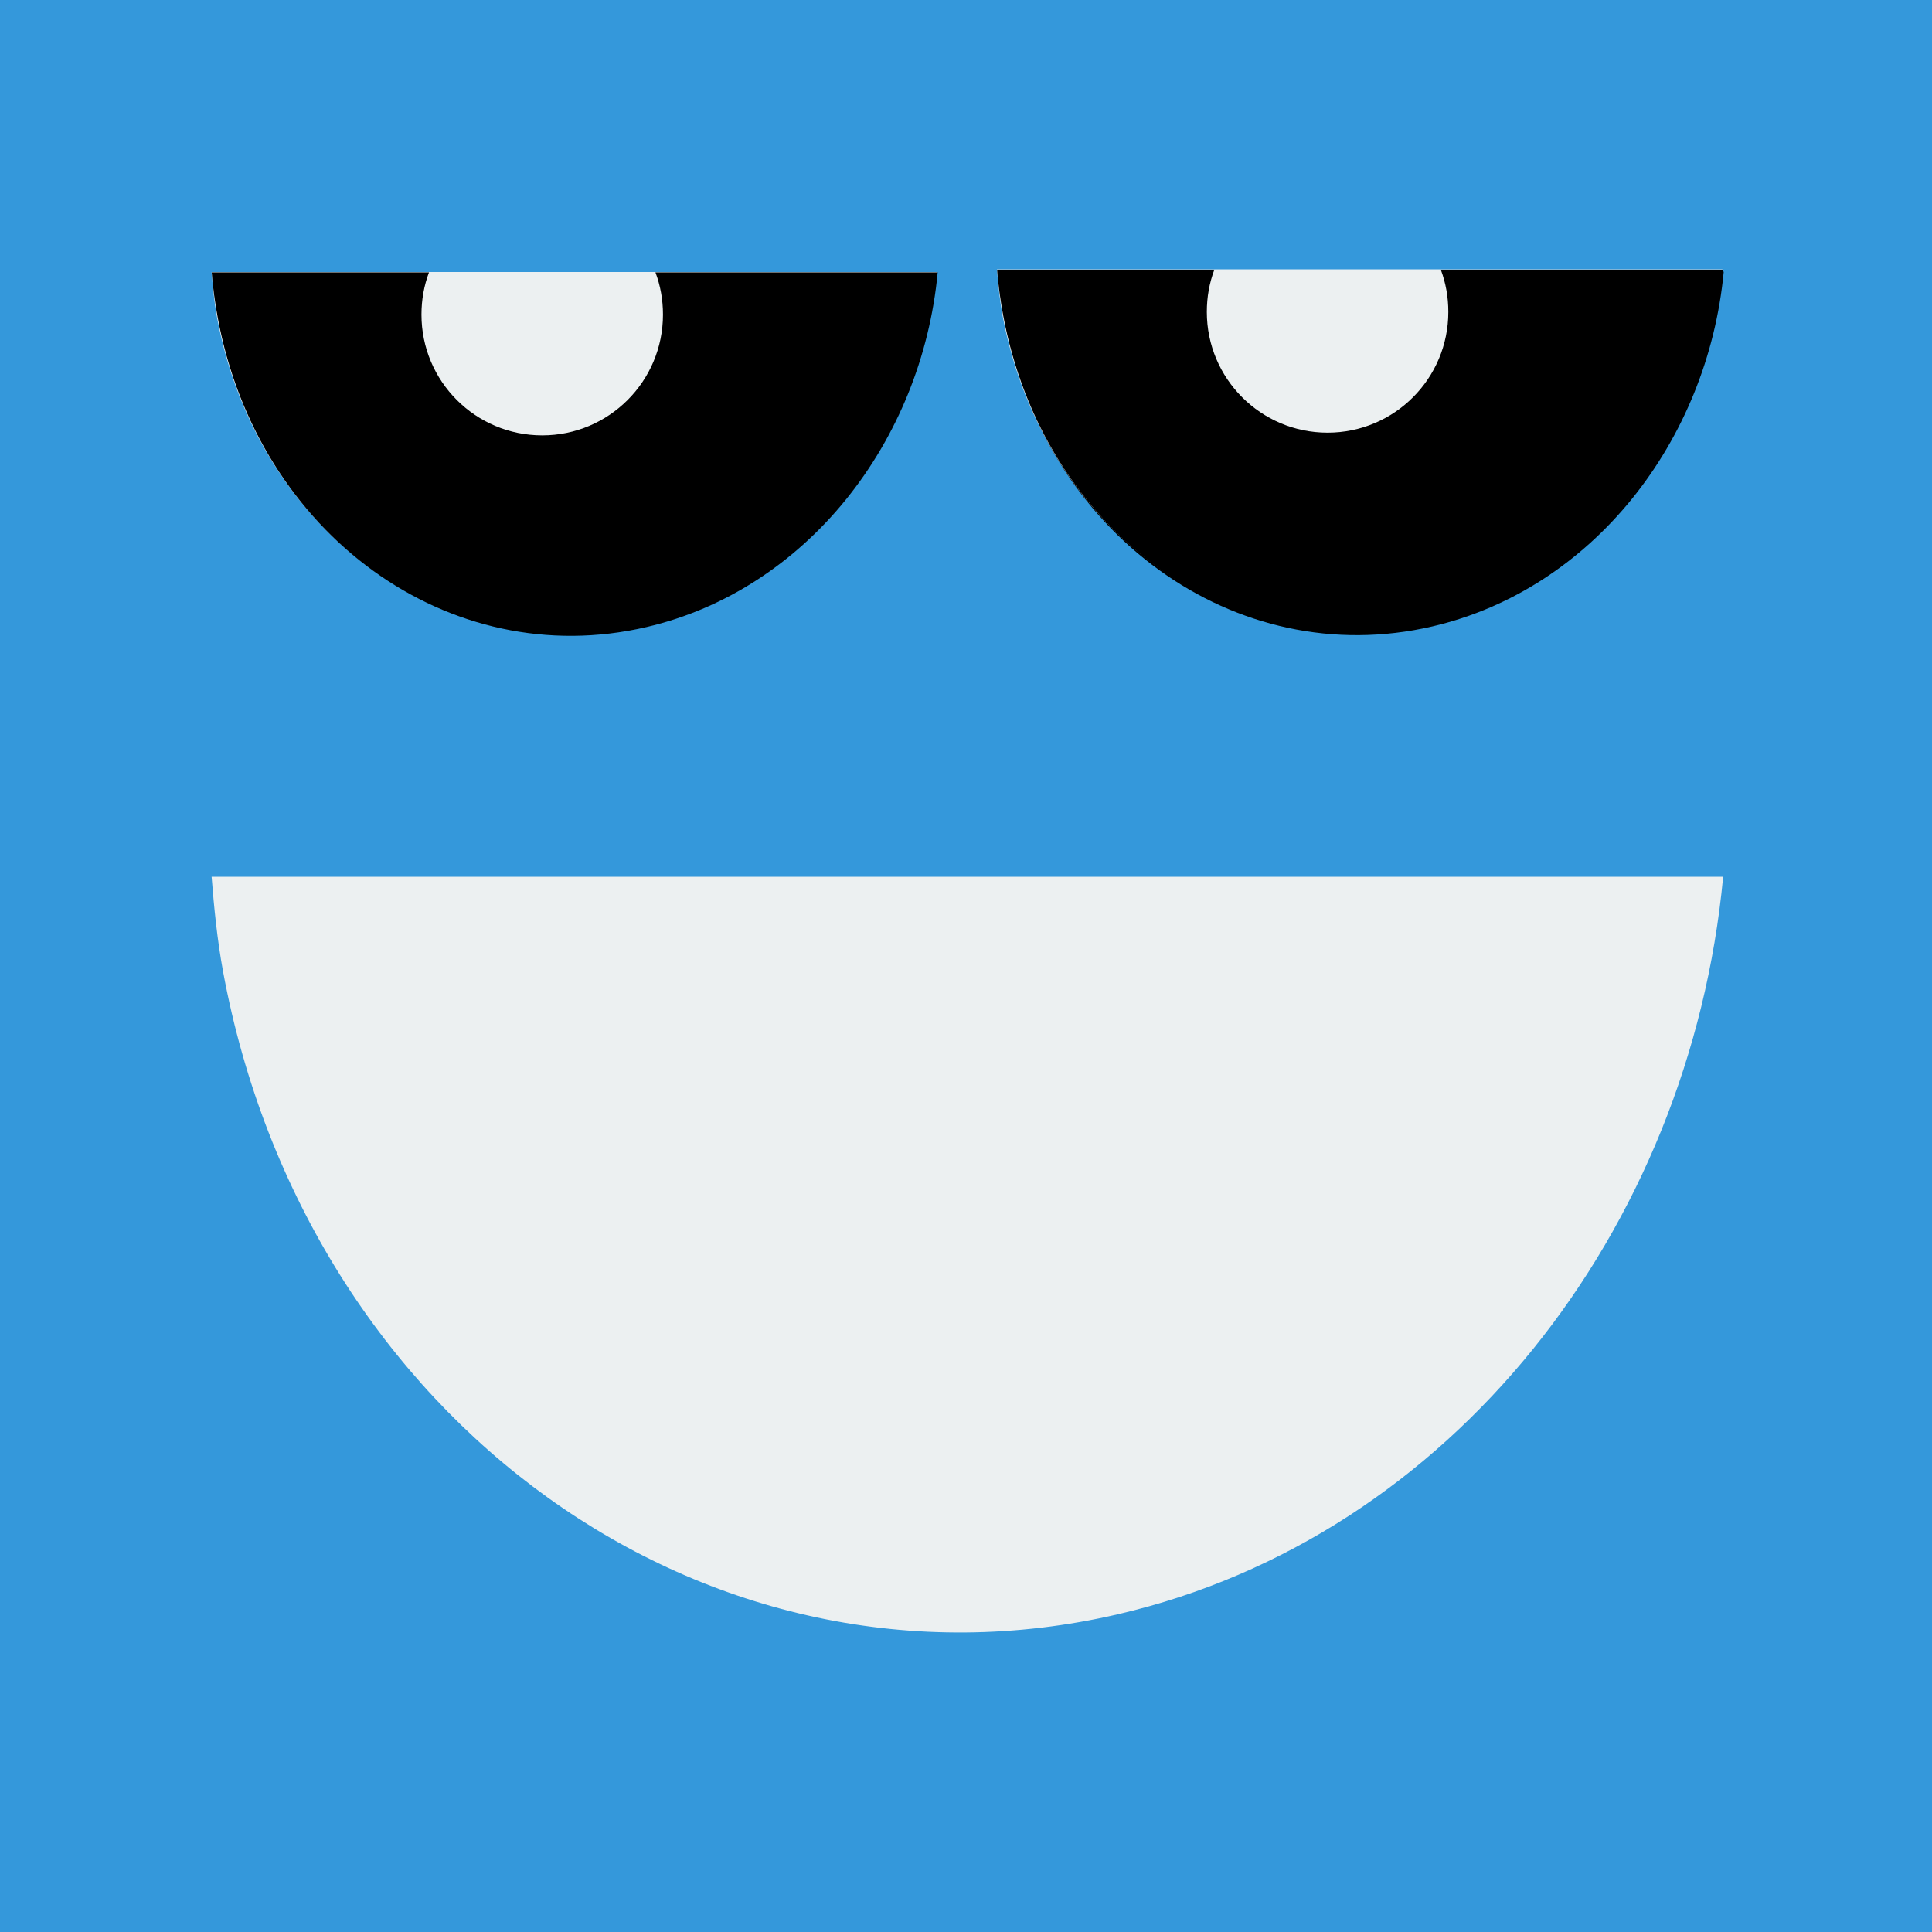
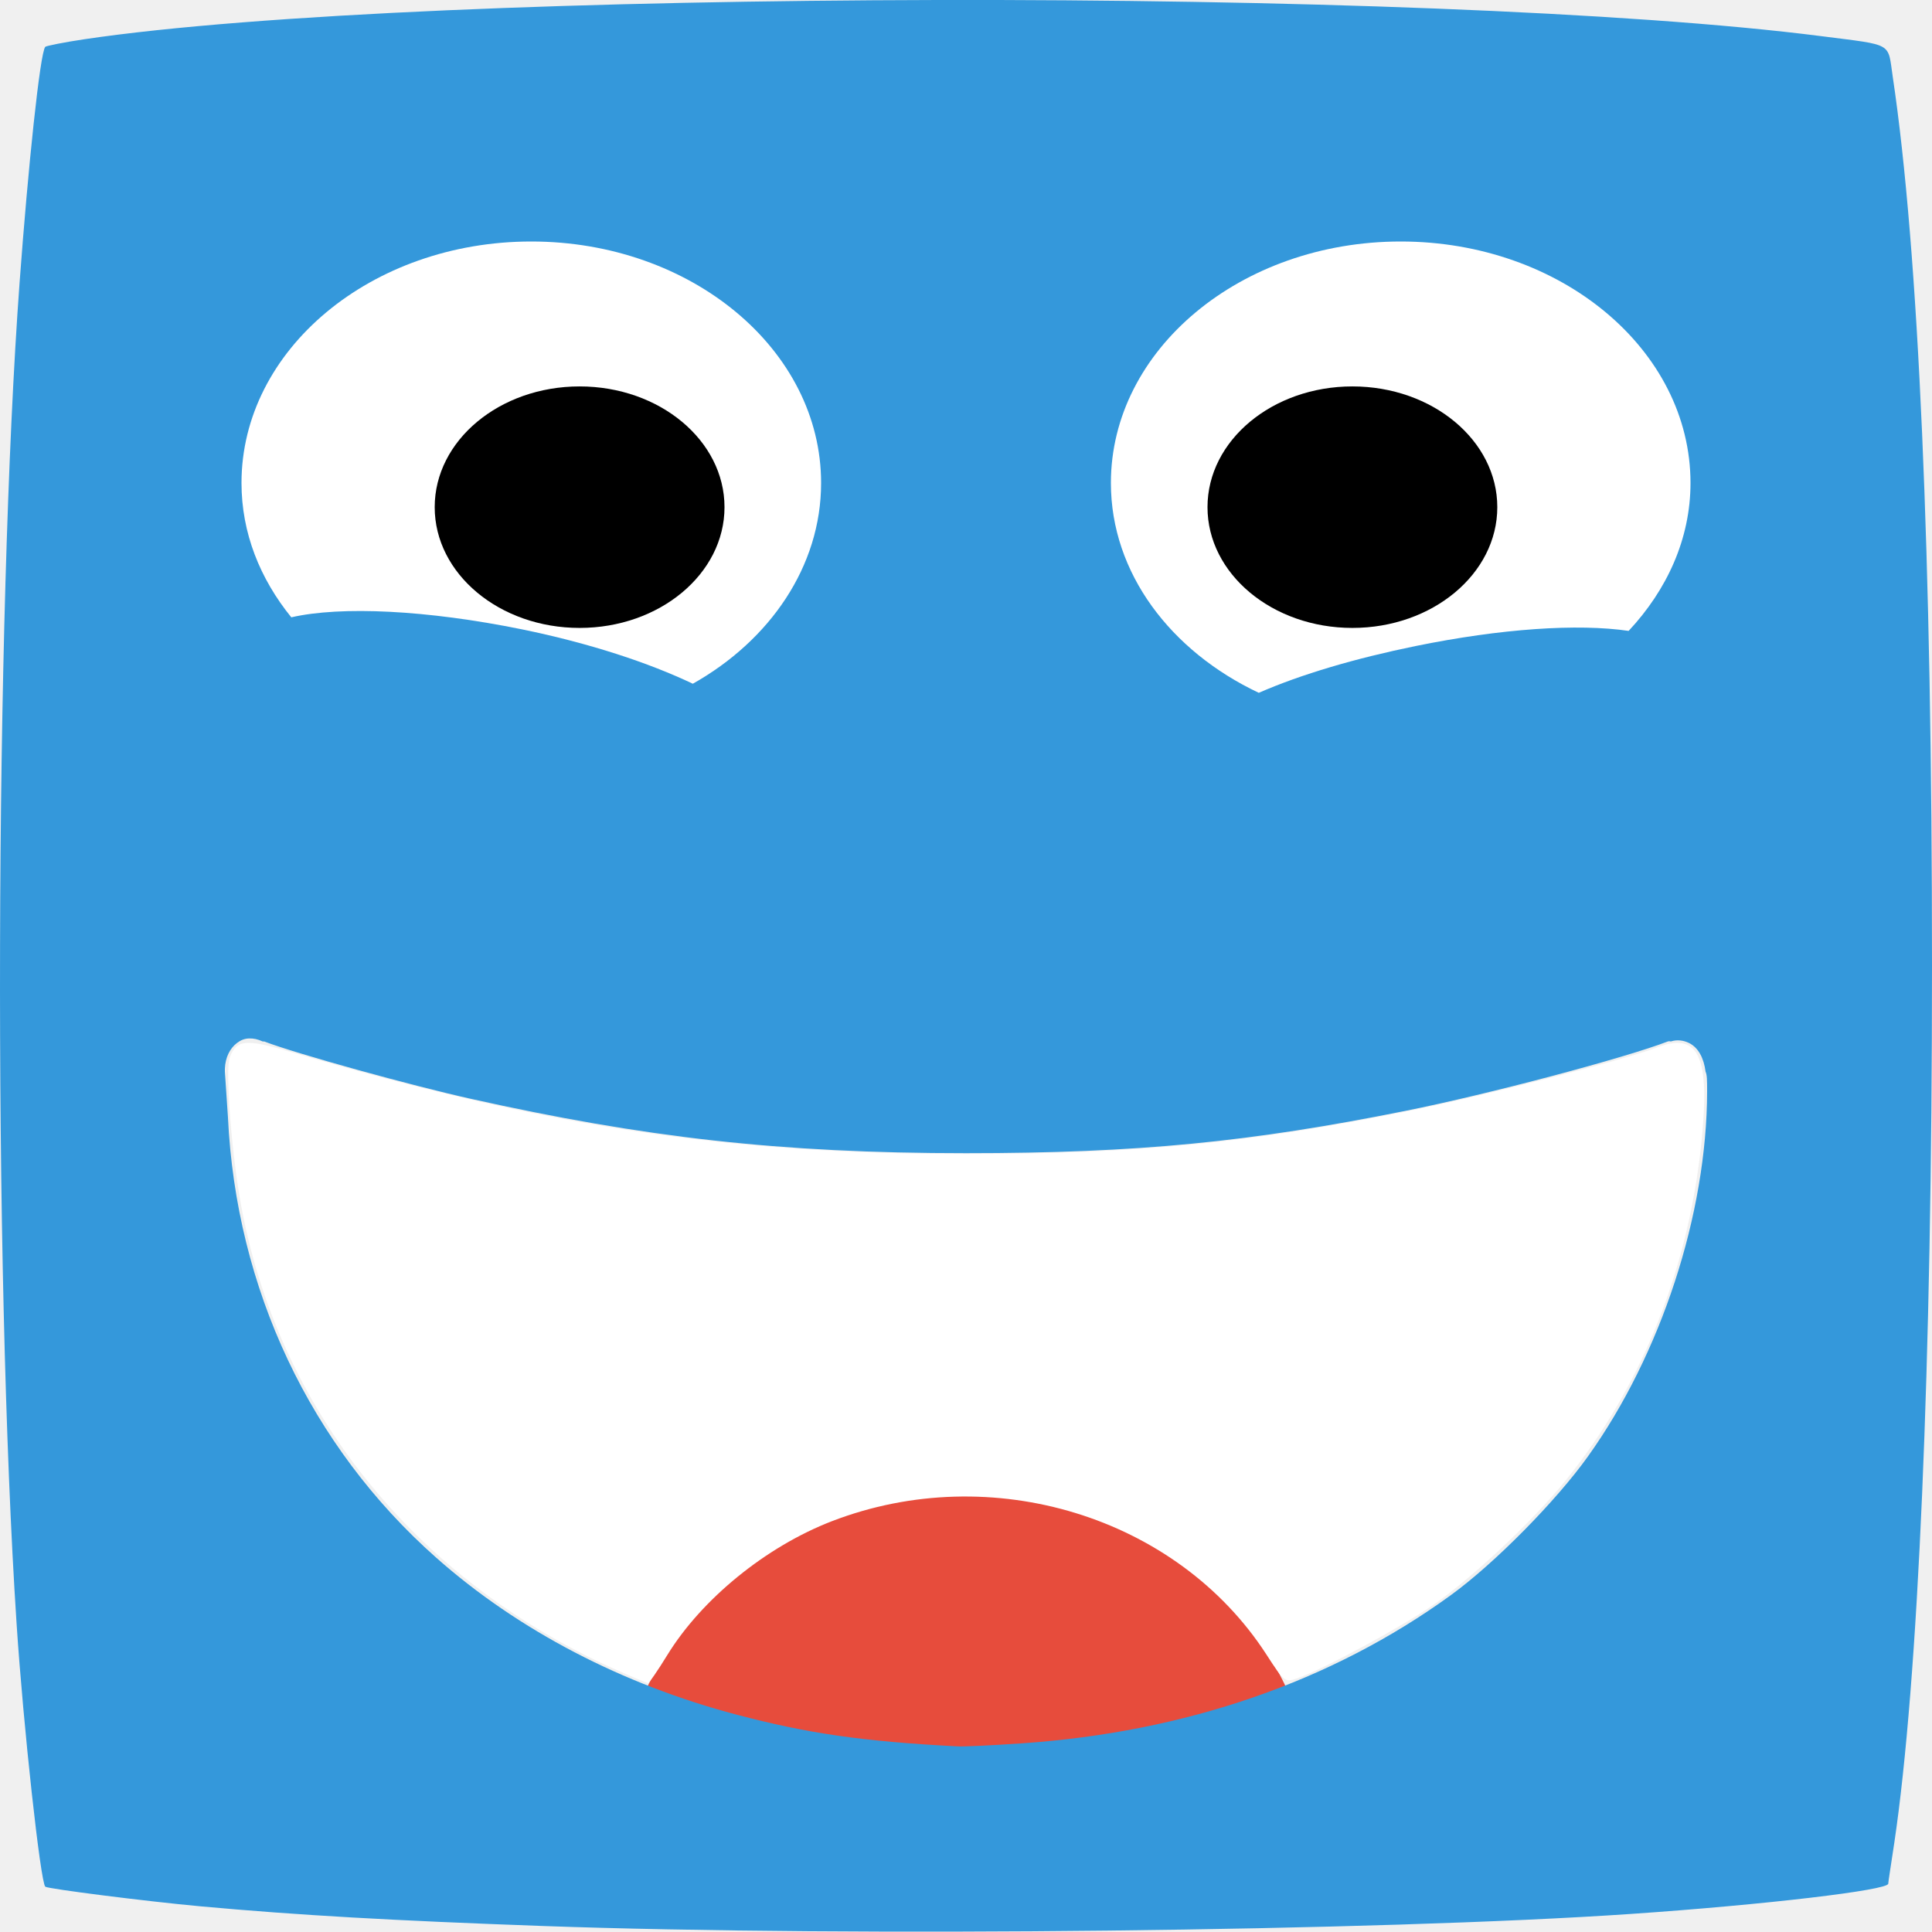
<svg xmlns="http://www.w3.org/2000/svg" width="40" height="40" id="svg4621" version="1.1">
  <defs id="defs4623" />
  <g id="layer1" transform="translate(0,-1012.362)">
-     <rect style="fill:#3498db;fill-opacity:1" id="rect2993" width="40" height="40" x="0" y="1012.362" />
-     <path style="fill:#ecf0f1;fill-opacity:1;fill-rule:evenodd;stroke:none" d="m 4.381,1030.513 c 0.051,0.649 0.116,1.303 0.236,1.957 1.724,9.334 10.029,15.289 18.534,13.312 6.899,-1.604 11.833,-7.949 12.525,-15.268 l -31.294,0 z" id="path3828" />
-     <path style="fill:#ecf0f1;fill-opacity:1;fill-rule:evenodd;stroke:none" d="m 4.381,1017.995 c 0.025,0.312 0.055,0.626 0.113,0.939 0.828,4.481 4.814,7.339 8.896,6.389 3.312,-0.77 5.68,-3.816 6.012,-7.329 l -15.021,0 z" id="path3828-8" />
-     <path style="fill:#000000;fill-opacity:1;fill-rule:evenodd;stroke:none" d="M 20.656 5.625 C 20.681 5.937 20.723 6.249 20.781 6.562 C 21.609 11.043 25.574 13.918 29.656 12.969 C 32.968 12.199 35.356 9.138 35.688 5.625 L 29.844 5.625 C 29.947 5.899 30 6.19 30 6.5 C 30 7.881 28.881 9 27.5 9 C 26.119 9 25 7.881 25 6.5 C 25 6.19 25.053 5.899 25.156 5.625 L 20.656 5.625 z " transform="translate(0,1012.362)" id="path3828-8-7" />
-     <path style="fill:#000000;fill-opacity:1;fill-rule:evenodd;stroke:none" d="m 4.383,1018.001 c 0.025,0.312 0.067,0.624 0.125,0.938 0.828,4.481 4.793,7.356 8.875,6.406 3.312,-0.77 5.7,-3.831 6.031,-7.344 l -5.844,0 c 0.103,0.274 0.156,0.565 0.156,0.875 0,1.381 -1.119,2.5 -2.5,2.5 -1.381,0 -2.5,-1.119 -2.5,-2.5 0,-0.31 0.053,-0.601 0.156,-0.875 l -4.5,0 z" id="path3828-8-7-6" />
-     <path style="fill:#ecf0f1;fill-opacity:1;fill-rule:evenodd;stroke:none" d="m 20.641,1017.939 c 0.025,0.312 0.056,0.626 0.113,0.939 0.828,4.481 4.814,7.339 8.896,6.389 3.312,-0.77 5.68,-3.816 6.012,-7.329 l -15.021,0 z" id="path3828-8-5" />
-     <path style="fill:#000000;fill-opacity:1;fill-rule:evenodd;stroke:none" d="m 20.643,1017.945 c 0.025,0.312 0.067,0.624 0.125,0.938 0.828,4.481 4.793,7.356 8.875,6.406 3.312,-0.77 5.7,-3.831 6.031,-7.344 l -5.844,0 c 0.103,0.274 0.156,0.565 0.156,0.875 0,1.381 -1.119,2.5 -2.5,2.5 -1.381,0 -2.5,-1.119 -2.5,-2.5 0,-0.31 0.053,-0.601 0.156,-0.875 l -4.5,0 z" id="path3828-8-7-6-2" />
+     <path style="fill:#e74c3c;fill-opacity:1;stroke:none" d="m 18.838,1049.325 c -1.07,-0.067 -1.77,-0.168 -2.922,-0.42 -1.045,-0.229 -3.181,-0.921 -2.889,-0.937 0.049,0 0.149,-0.16 0.222,-0.35 0.074,-0.19 0.276,-0.588 0.449,-0.883 1.155,-1.97 3.225,-3.248 5.607,-3.461 3.189,-0.285 6.106,1.347 7.368,4.122 0.133,0.291 0.273,0.543 0.311,0.559 0.216,0.088 -1.871,0.751 -3.212,1.019 -1.706,0.341 -3.298,0.455 -4.935,0.351 l 0,0 z" id="path3236" />
+     <path style="fill:none;stroke:#000000;stroke-width:1.112px;stroke-linecap:butt;stroke-linejoin:miter;stroke-opacity:1" d="m 17.529,1023.159 0,0" id="path3077-4" />
+     <path style="fill:#3498db;fill-opacity:1;stroke:none" d="M 19.406 0 C 12.304 0.015 5.307 0.283 1.75 0.812 C 1.329 0.874 0.957 0.95 0.938 0.969 C 0.83 1.076 0.58 3.479 0.406 5.844 C -0.103 12.766 -0.144 26.222 0.344 33.625 C 0.482 35.731 0.839 38.983 0.938 39.062 C 0.993 39.107 3.033 39.366 4.156 39.469 C 6.176 39.653 8.138 39.764 11.219 39.875 C 17.638 40.106 28.576 39.982 33.781 39.625 C 36.544 39.435 39.094 39.134 39.094 39 C 39.094 38.962 39.154 38.594 39.219 38.156 C 39.716 34.814 40 28.256 40 20 C 40 11.554 39.725 5.192 39.188 1.594 C 39.079 0.868 39.22 0.943 37.719 0.75 C 33.725 0.237 26.509 -0.015 19.406 0 z M 5.156 21.5 C 5.251 21.497 5.337 21.516 5.438 21.562 C 5.444 21.566 5.462 21.559 5.469 21.562 C 6.13 21.816 8.523 22.477 9.75 22.75 C 13.313 23.544 16.127 23.875 20 23.875 C 23.575 23.875 25.914 23.638 29.094 23 C 30.849 22.648 33.65 21.901 34.531 21.562 C 34.551 21.555 34.575 21.557 34.594 21.562 C 34.717 21.521 34.854 21.537 34.969 21.594 C 35.163 21.689 35.276 21.907 35.312 22.188 C 35.342 22.251 35.344 22.362 35.344 22.594 C 35.34 25.143 34.386 28.044 32.875 30.156 C 32.224 31.067 30.949 32.366 30.031 33.031 C 27.572 34.813 24.551 35.861 21.156 36.094 C 20.527 36.137 19.925 36.166 19.812 36.156 C 17.823 36.053 16.698 35.882 15.25 35.5 C 12.89 34.877 10.736 33.76 9.031 32.25 C 6.419 29.936 4.887 26.676 4.719 23.125 L 4.656 22.188 C 4.656 22.178 4.656 22.165 4.656 22.156 L 4.656 22.125 C 4.665 21.894 4.759 21.705 4.906 21.594 C 4.983 21.535 5.062 21.503 5.156 21.5 z " transform="translate(0,1012.362)" id="path3384" />
+     <path style="fill:#ffffff;fill-opacity:1;stroke:none" d="M 11 5 C 7.686 5 5 7.239 5 10 C 5 11.036 5.384 11.983 6.031 12.781 C 7.06 12.544 8.846 12.63 10.812 13.031 C 12.209 13.317 13.435 13.723 14.344 14.156 C 15.94 13.258 17 11.726 17 10 C 17 7.239 14.314 5 11 5 z " transform="translate(0,1012.362)" id="path3436" />
+     <path style="fill:#ffffff;fill-opacity:1;stroke:none" d="M 29 5 C 25.686 5 23 7.239 23 10 C 23 11.867 24.242 13.485 26.062 14.344 C 26.938 13.961 28.058 13.631 29.312 13.375 C 31.075 13.015 32.663 12.907 33.719 13.062 C 34.511 12.215 35 11.158 35 10 C 35 7.239 32.314 5 29 5 z " transform="translate(0,1012.362)" id="path3436-5" />
+     <path style="fill:#000000;fill-opacity:1;stroke:none" id="path3436-5-0-8" d="M 14,10.5 C 14,12.985 12.209,15 10,15 7.791,15 6,12.985 6,10.5 6,8.015 7.791,6 10,6 c 2.209,0 4,2.015 4,4.5 z" transform="matrix(0.75,0,0,0.5555654,20.5,1017.029)" />
+     <path style="fill:#000000;fill-opacity:1;stroke:none" id="path3436-5-0-8-0" d="M 14,10.5 C 14,12.985 12.209,15 10,15 7.791,15 6,12.985 6,10.5 6,8.015 7.791,6 10,6 c 2.209,0 4,2.015 4,4.5 z" transform="matrix(0.75,0,0,0.5555654,4.5,1017.029)" />
+     <path style="fill:#ffffff;fill-opacity:1;stroke:none" d="M 12.708,34.549 C 8.568,32.693 5.733,29.148 4.979,24.883 4.787,23.801 4.663,22.139 4.756,21.895 c 0.142,-0.374 0.329,-0.391 1.279,-0.112 5.267,1.544 9.004,2.108 13.957,2.108 3.549,0 5.849,-0.222 9.157,-0.886 1.536,-0.308 4.489,-1.063 5.154,-1.317 0.845,-0.323 1.091,0.15 0.939,1.803 -0.251,2.716 -1.223,5.178 -2.829,7.163 -0.682,0.843 -1.938,2.022 -2.754,2.585 -0.669,0.461 -2.26,1.32 -2.787,1.503 -0.272,0.095 -0.278,0.091 -0.656,-0.493 -1.85,-2.852 -5.689,-4.028 -8.993,-2.754 -1.361,0.525 -2.694,1.609 -3.409,2.774 -0.194,0.317 -0.373,0.576 -0.398,0.576 -0.024,2.65e-4 -0.343,-0.133 -0.707,-0.297 l 0,0 z" id="path3617" transform="translate(0,1012.362)" />
  </g>
</svg>
